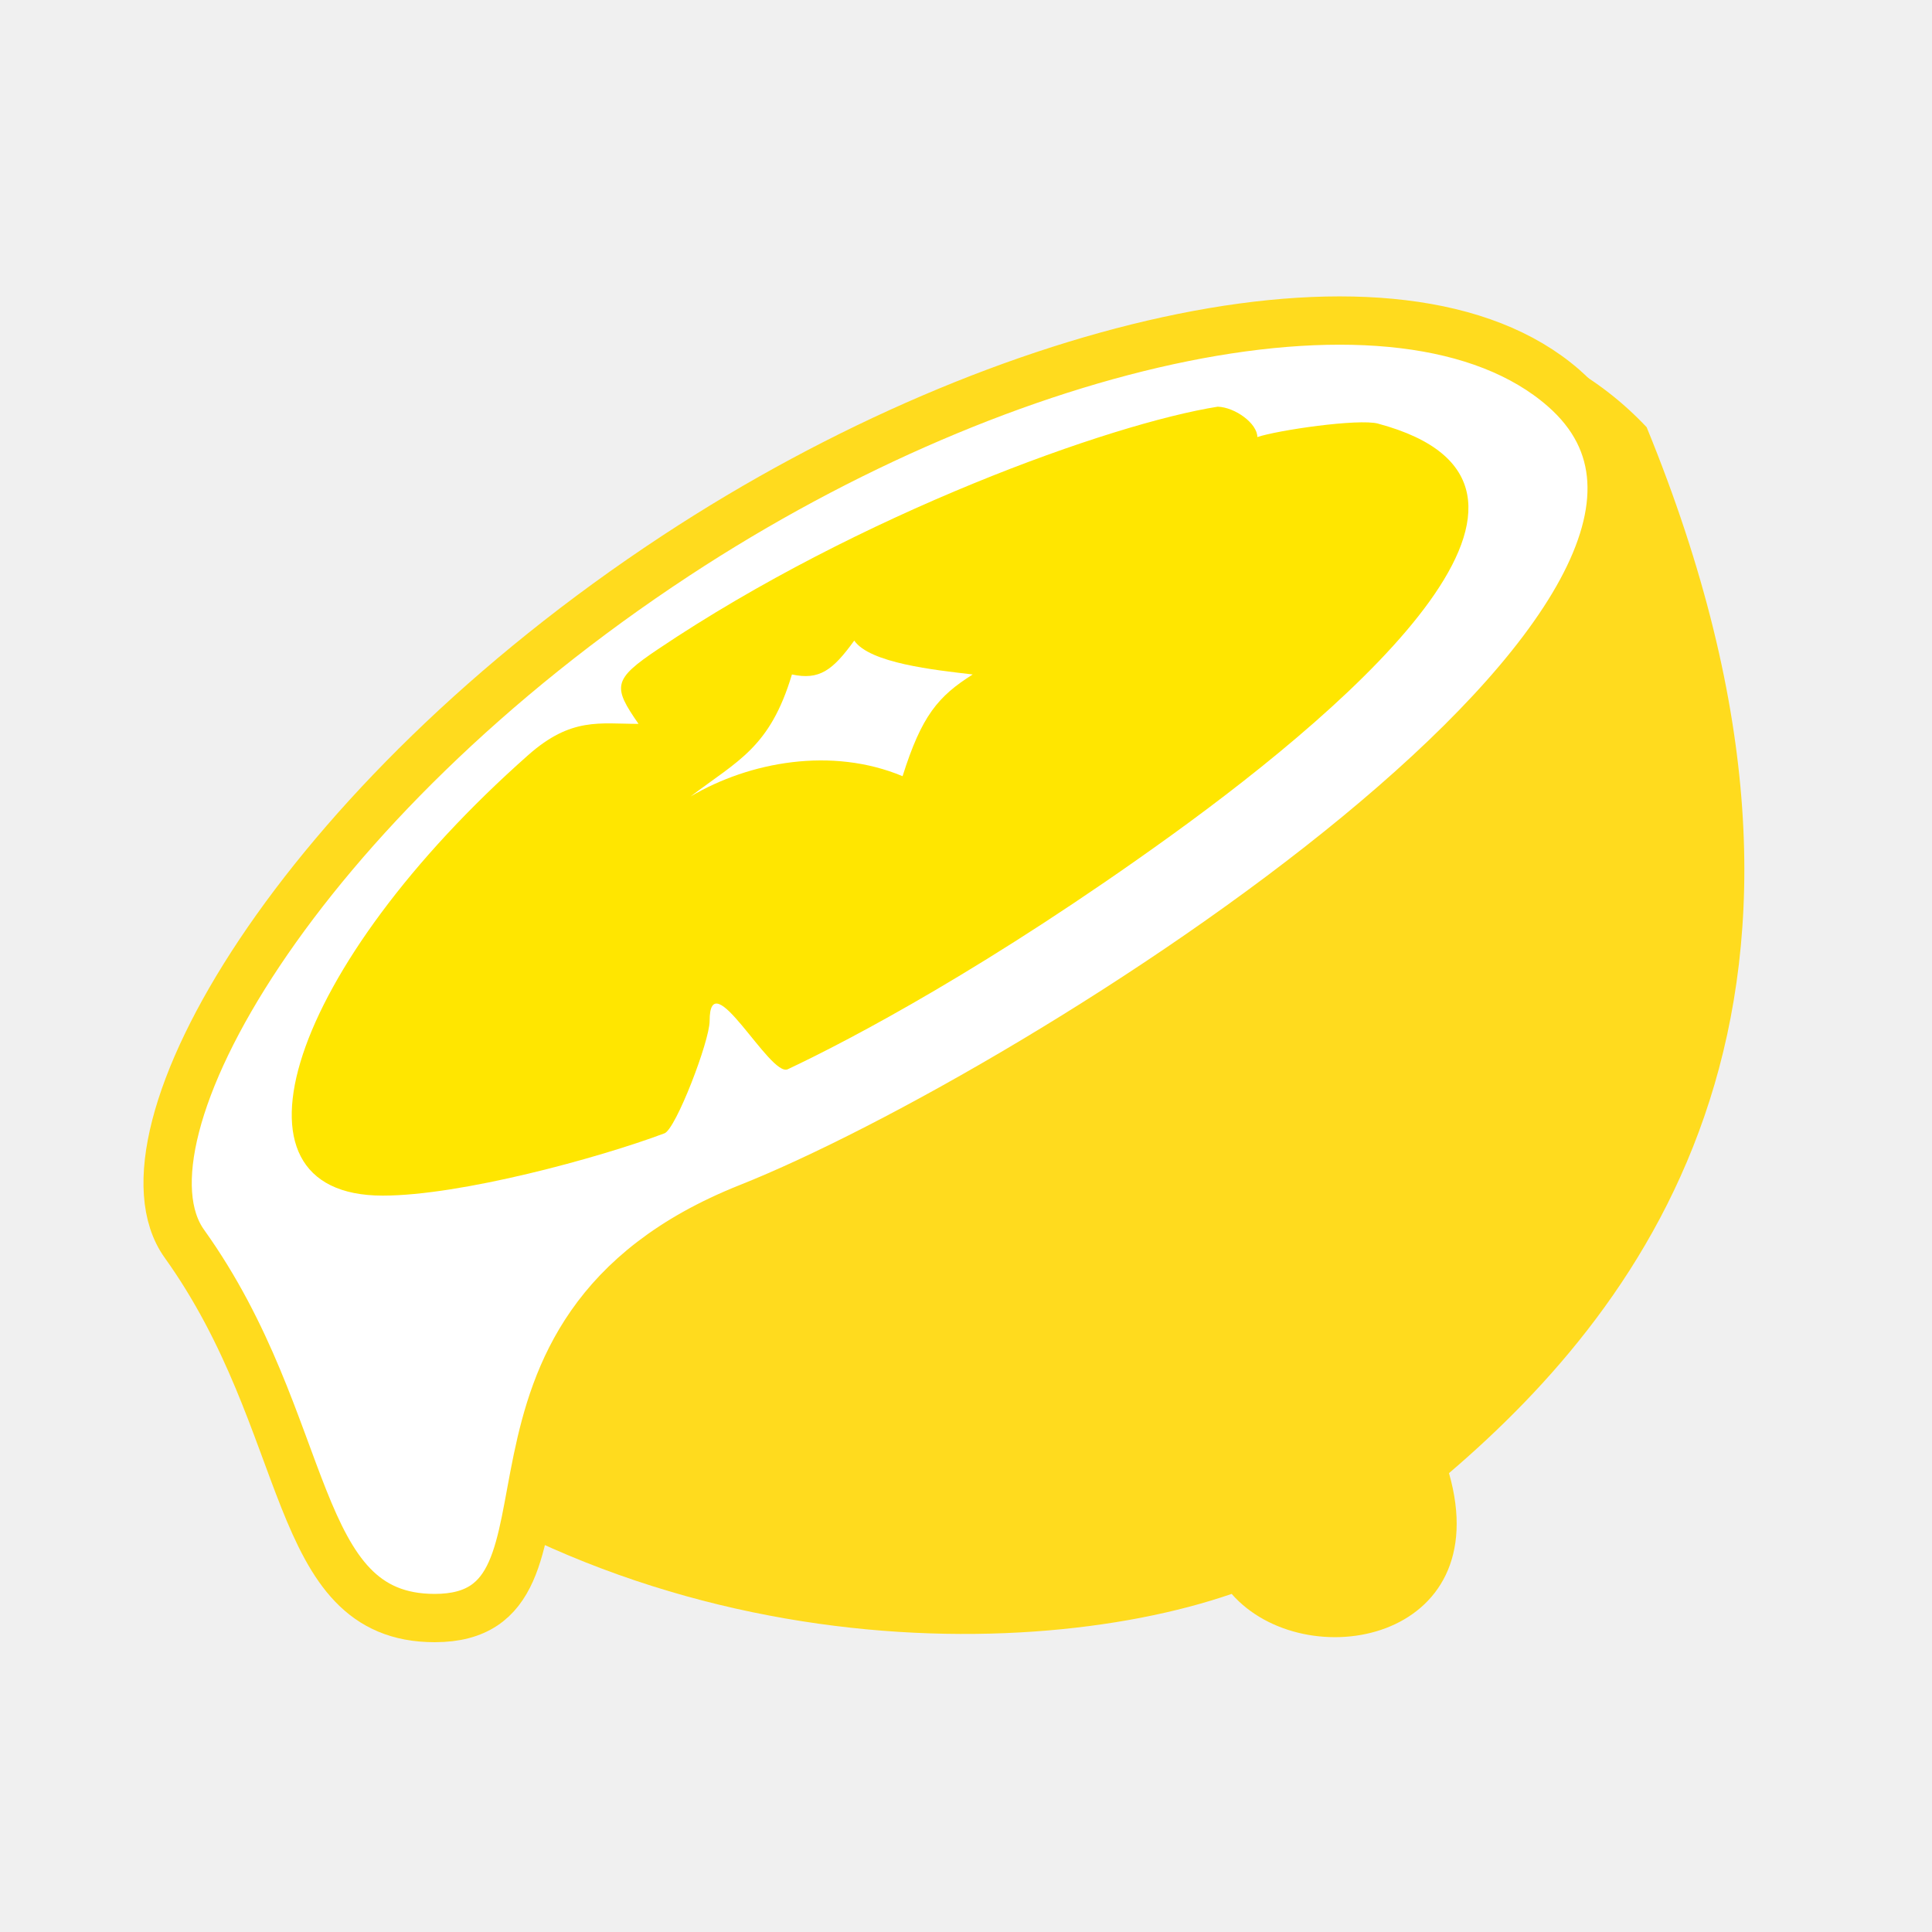
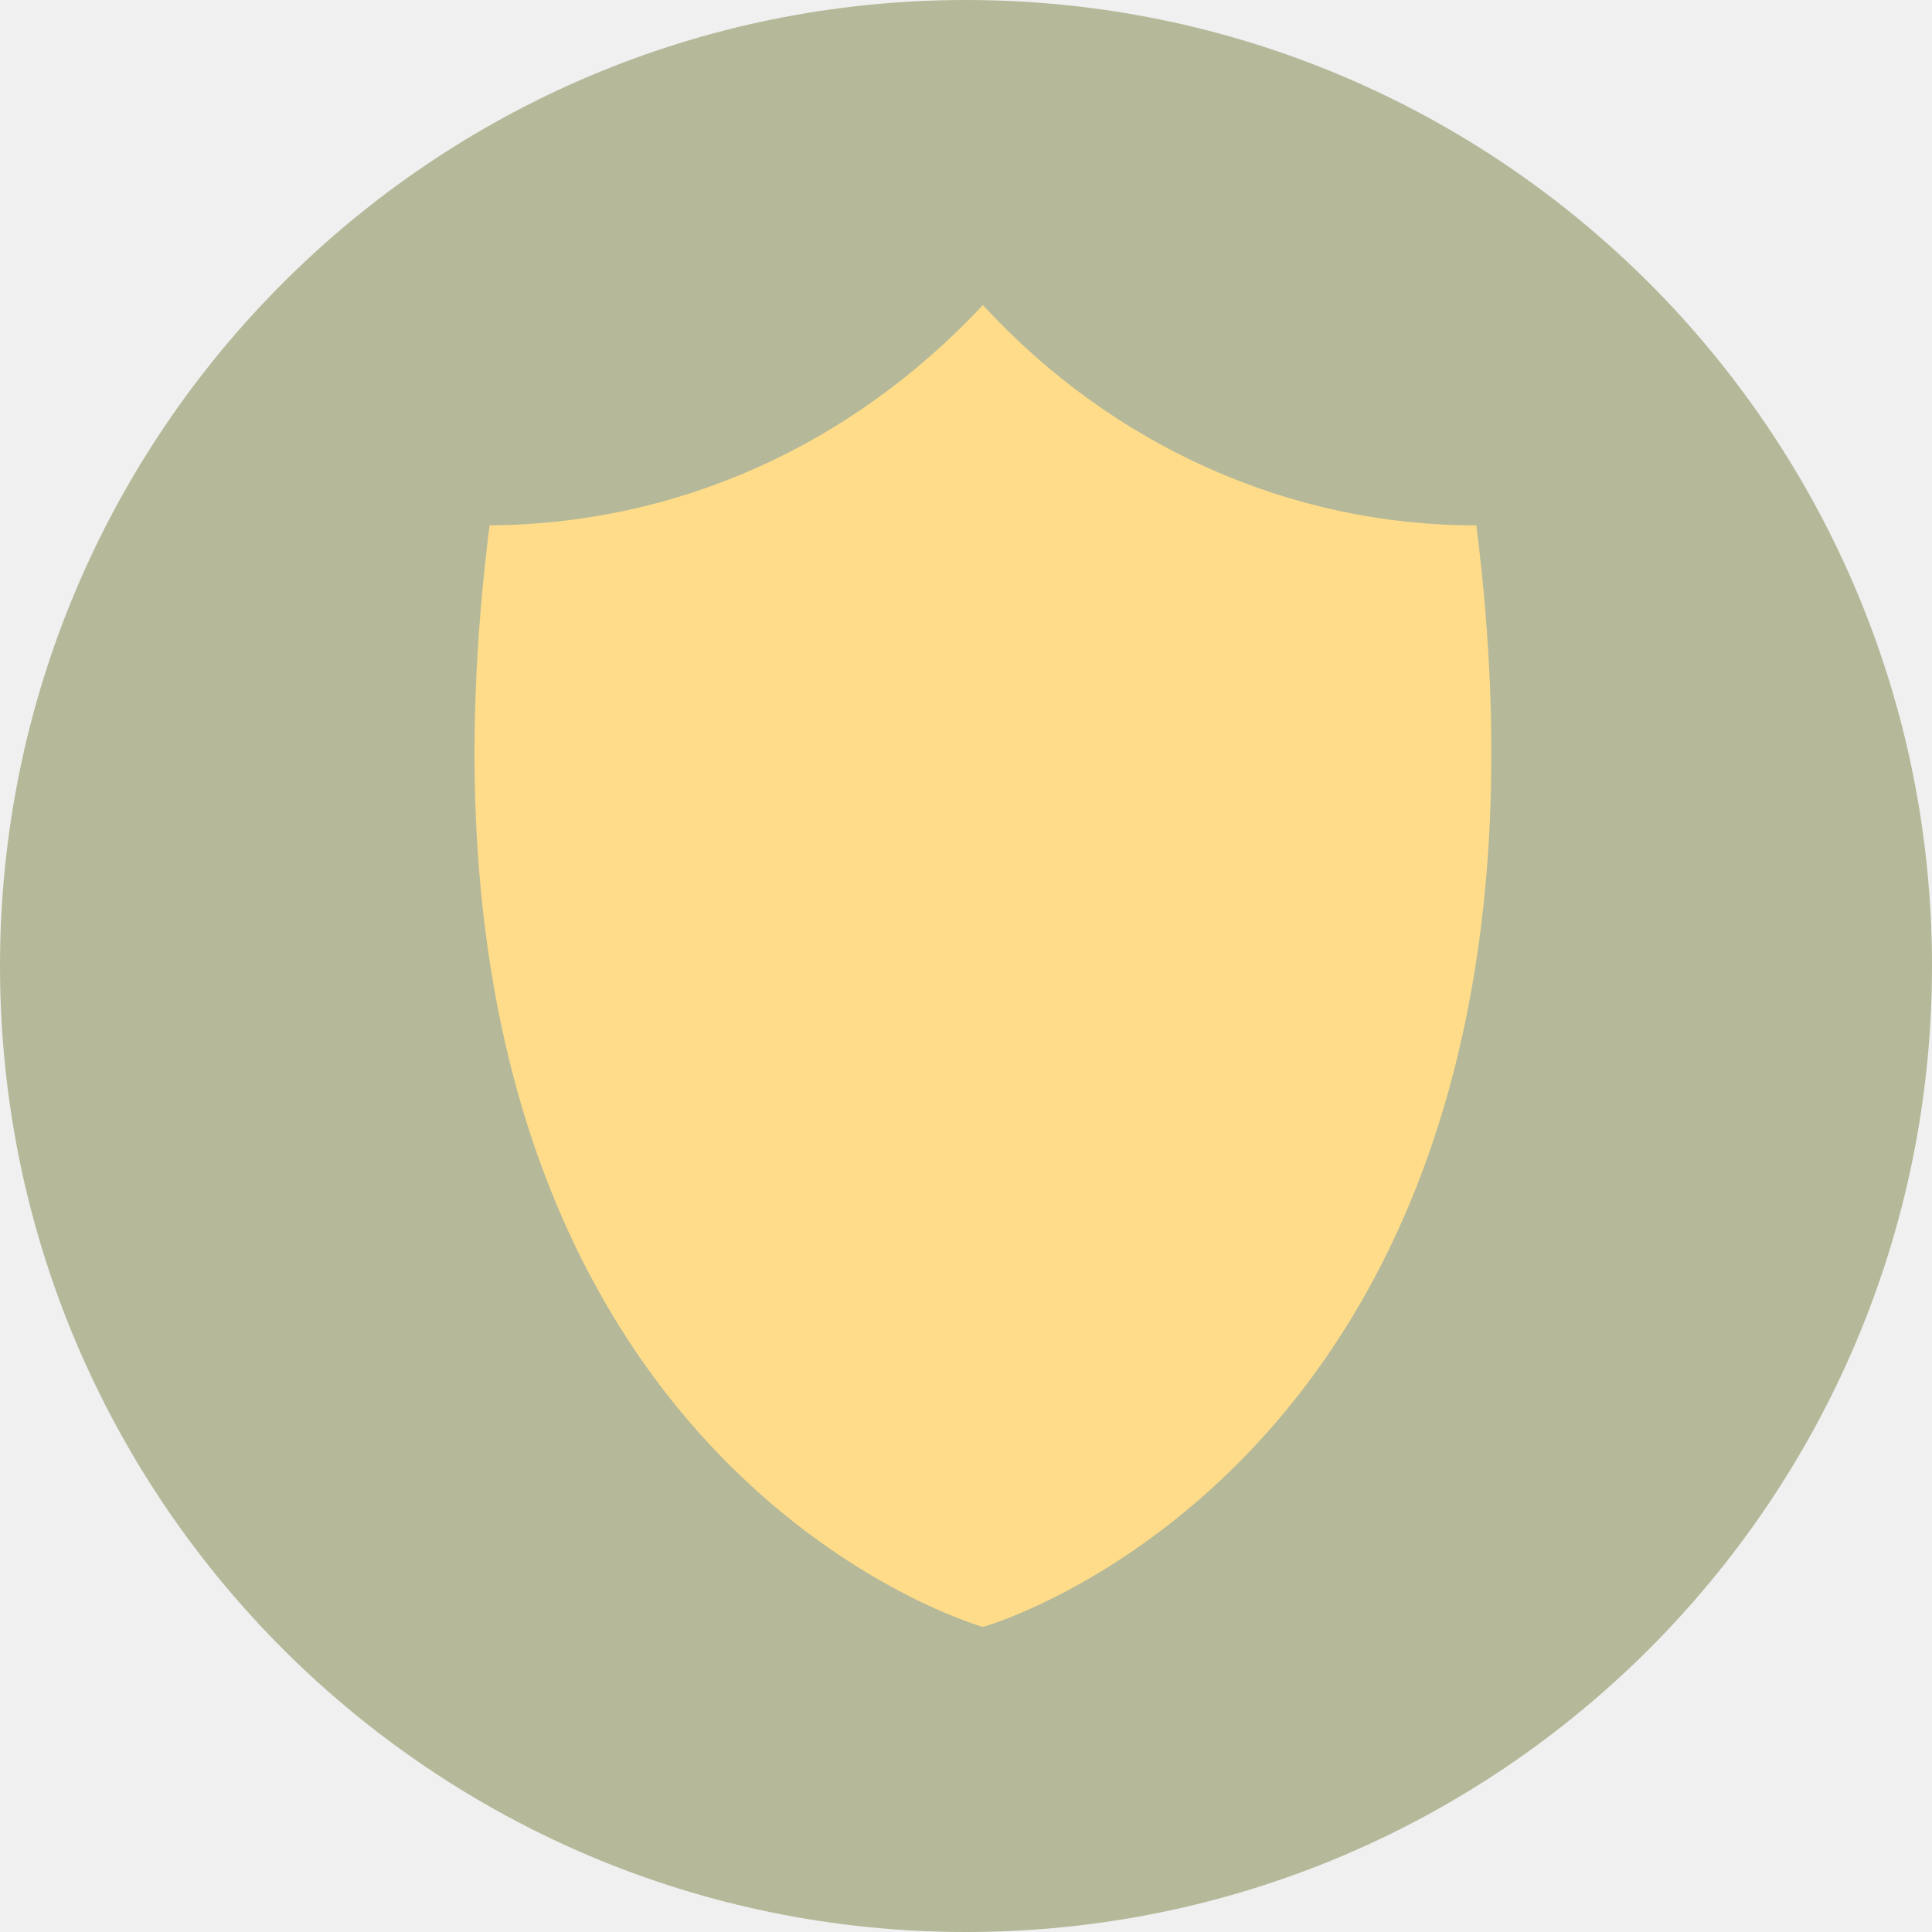
- <svg xmlns="http://www.w3.org/2000/svg" width="40" height="40" fill="none">
-   <path d="M34.092 8.845C38.929 20.652 34.092 27 30 30.5c1 3.5-2.986 4.222-4.5 2.5-4.457 1.537-13.512 1.487-20-5C2 24.5 4.73 16.714 14 11.5c8-4.5 16-7 20.092-2.655Z" fill="#FFDB1E" />
-   <path d="M14 11.5c6.848-4.497 15.025-6.38 18.368-3.47C37.5 12.5 21.5 22.612 15.5 25c-6.5 2.587-3 8.5-6.5 8.5-3 0-2.5-4-5.183-7.75C2.232 23.535 6.16 16.648 14 11.5Z" fill="#fff" stroke="#FFDB1E" />
-   <path d="M28.535 8.772c4.645 1.25-.365 5.695-4.303 8.536-3.732 2.692-6.606 4.21-7.923 4.83-.366.173-1.617-2.252-1.617-1 0 .417-.7 2.238-.934 2.326-1.365.512-4.223 1.29-5.835 1.29-3.491 0-1.923-4.754 3.014-9.122.892-.789 1.478-.645 2.283-.645-.537-.773-.534-.917.403-1.546C17.79 10.64 23 8.77 25.212 8.42c.366.014.82.35.82.629.41-.14 2.095-.388 2.503-.278Z" fill="#FFE600" />
-   <path d="M14.297 16.49c.985-.747 1.644-1.01 2.099-2.526.566.121.841-.08 1.29-.701.324.466 1.657.608 2.453.701-.715.451-1.057.852-1.452 2.106-1.464-.611-3.167-.302-4.39.42Z" fill="#fff" />
+ <svg xmlns="http://www.w3.org/2000/svg" width="57px" height="57px" viewBox="0 0 57 57" version="1.1">
+   <g id="Page-1" stroke="none" stroke-width="1" fill="none" fill-rule="evenodd">
+     <g id="Group">
+       <circle id="Oval" fill="#B5B999" cx="28.5" cy="28.5" r="28.5" />
+       <path d="M28.999,9 C25.104,13.164 19.965,15.465 14.444,15.5 C10.974,42.944 28.999,48 28.999,48 C28.999,48 47.023,42.944 43.557,15.5 C38.075,15.508 32.823,13.163 28.999,9 L28.999,9 Z" id="Combined-Shape" fill="#FFDC89" fill-rule="nonzero" />
+     </g>
+   </g>
</svg>
